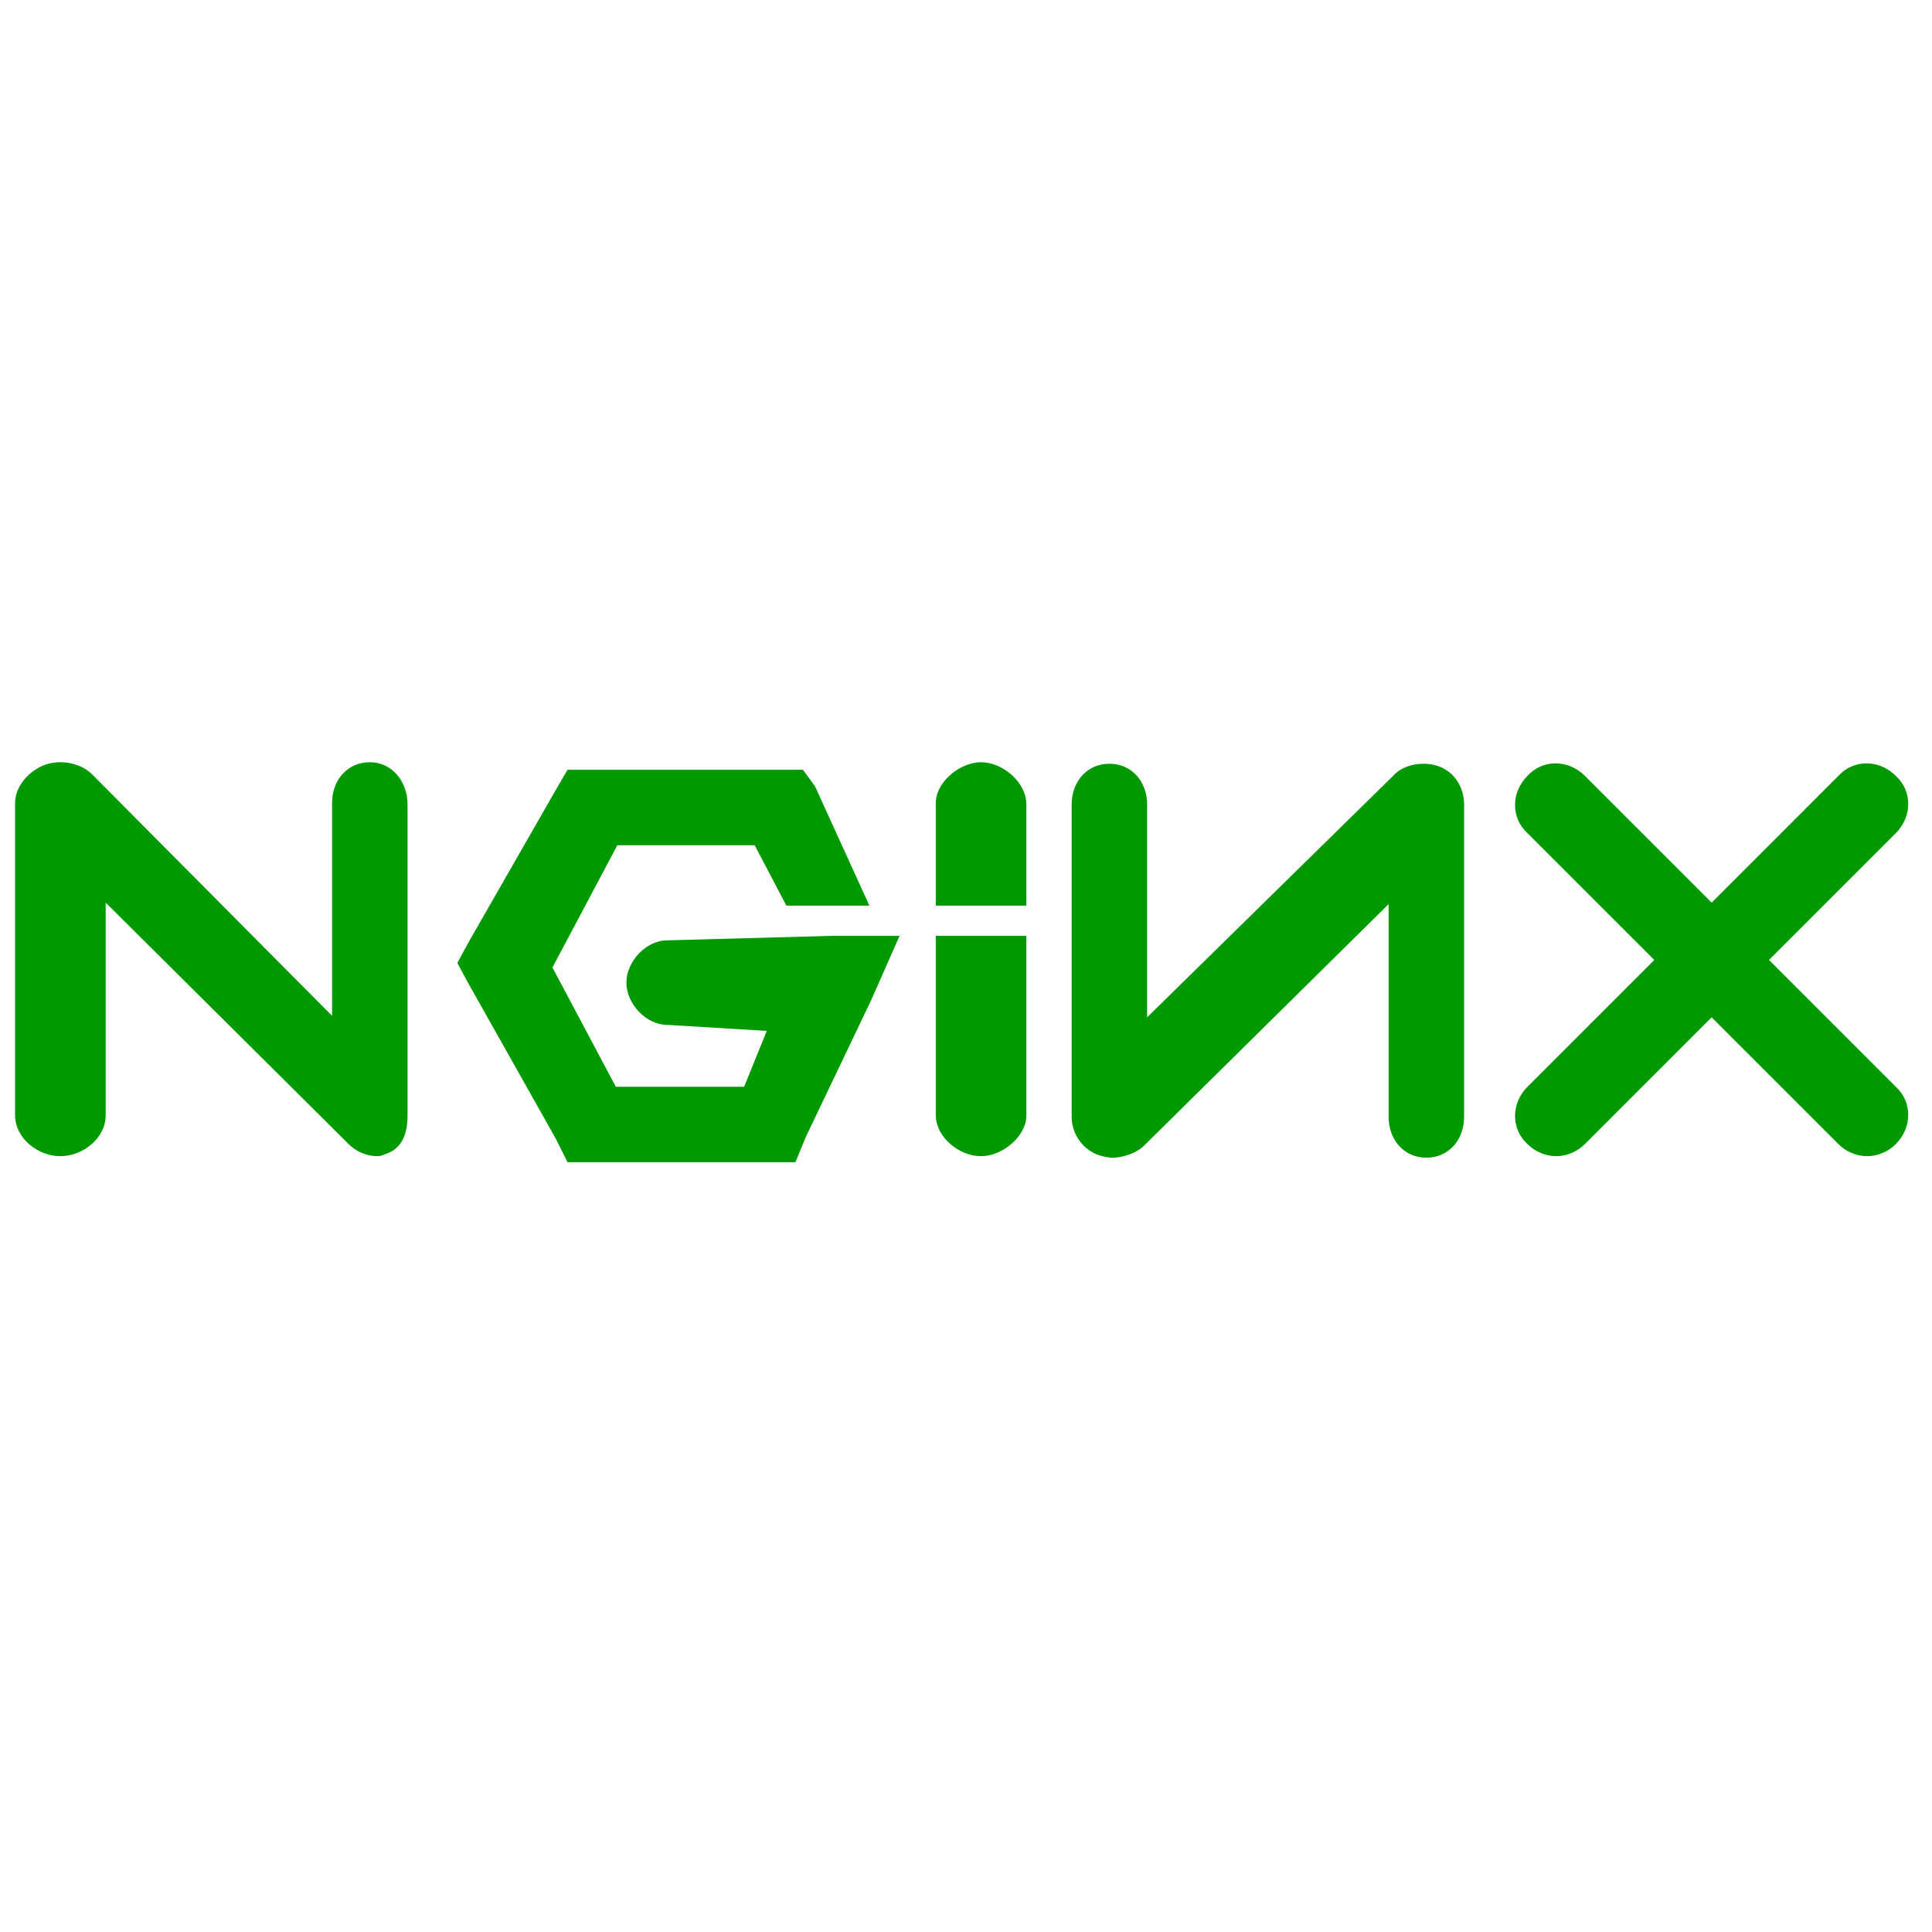
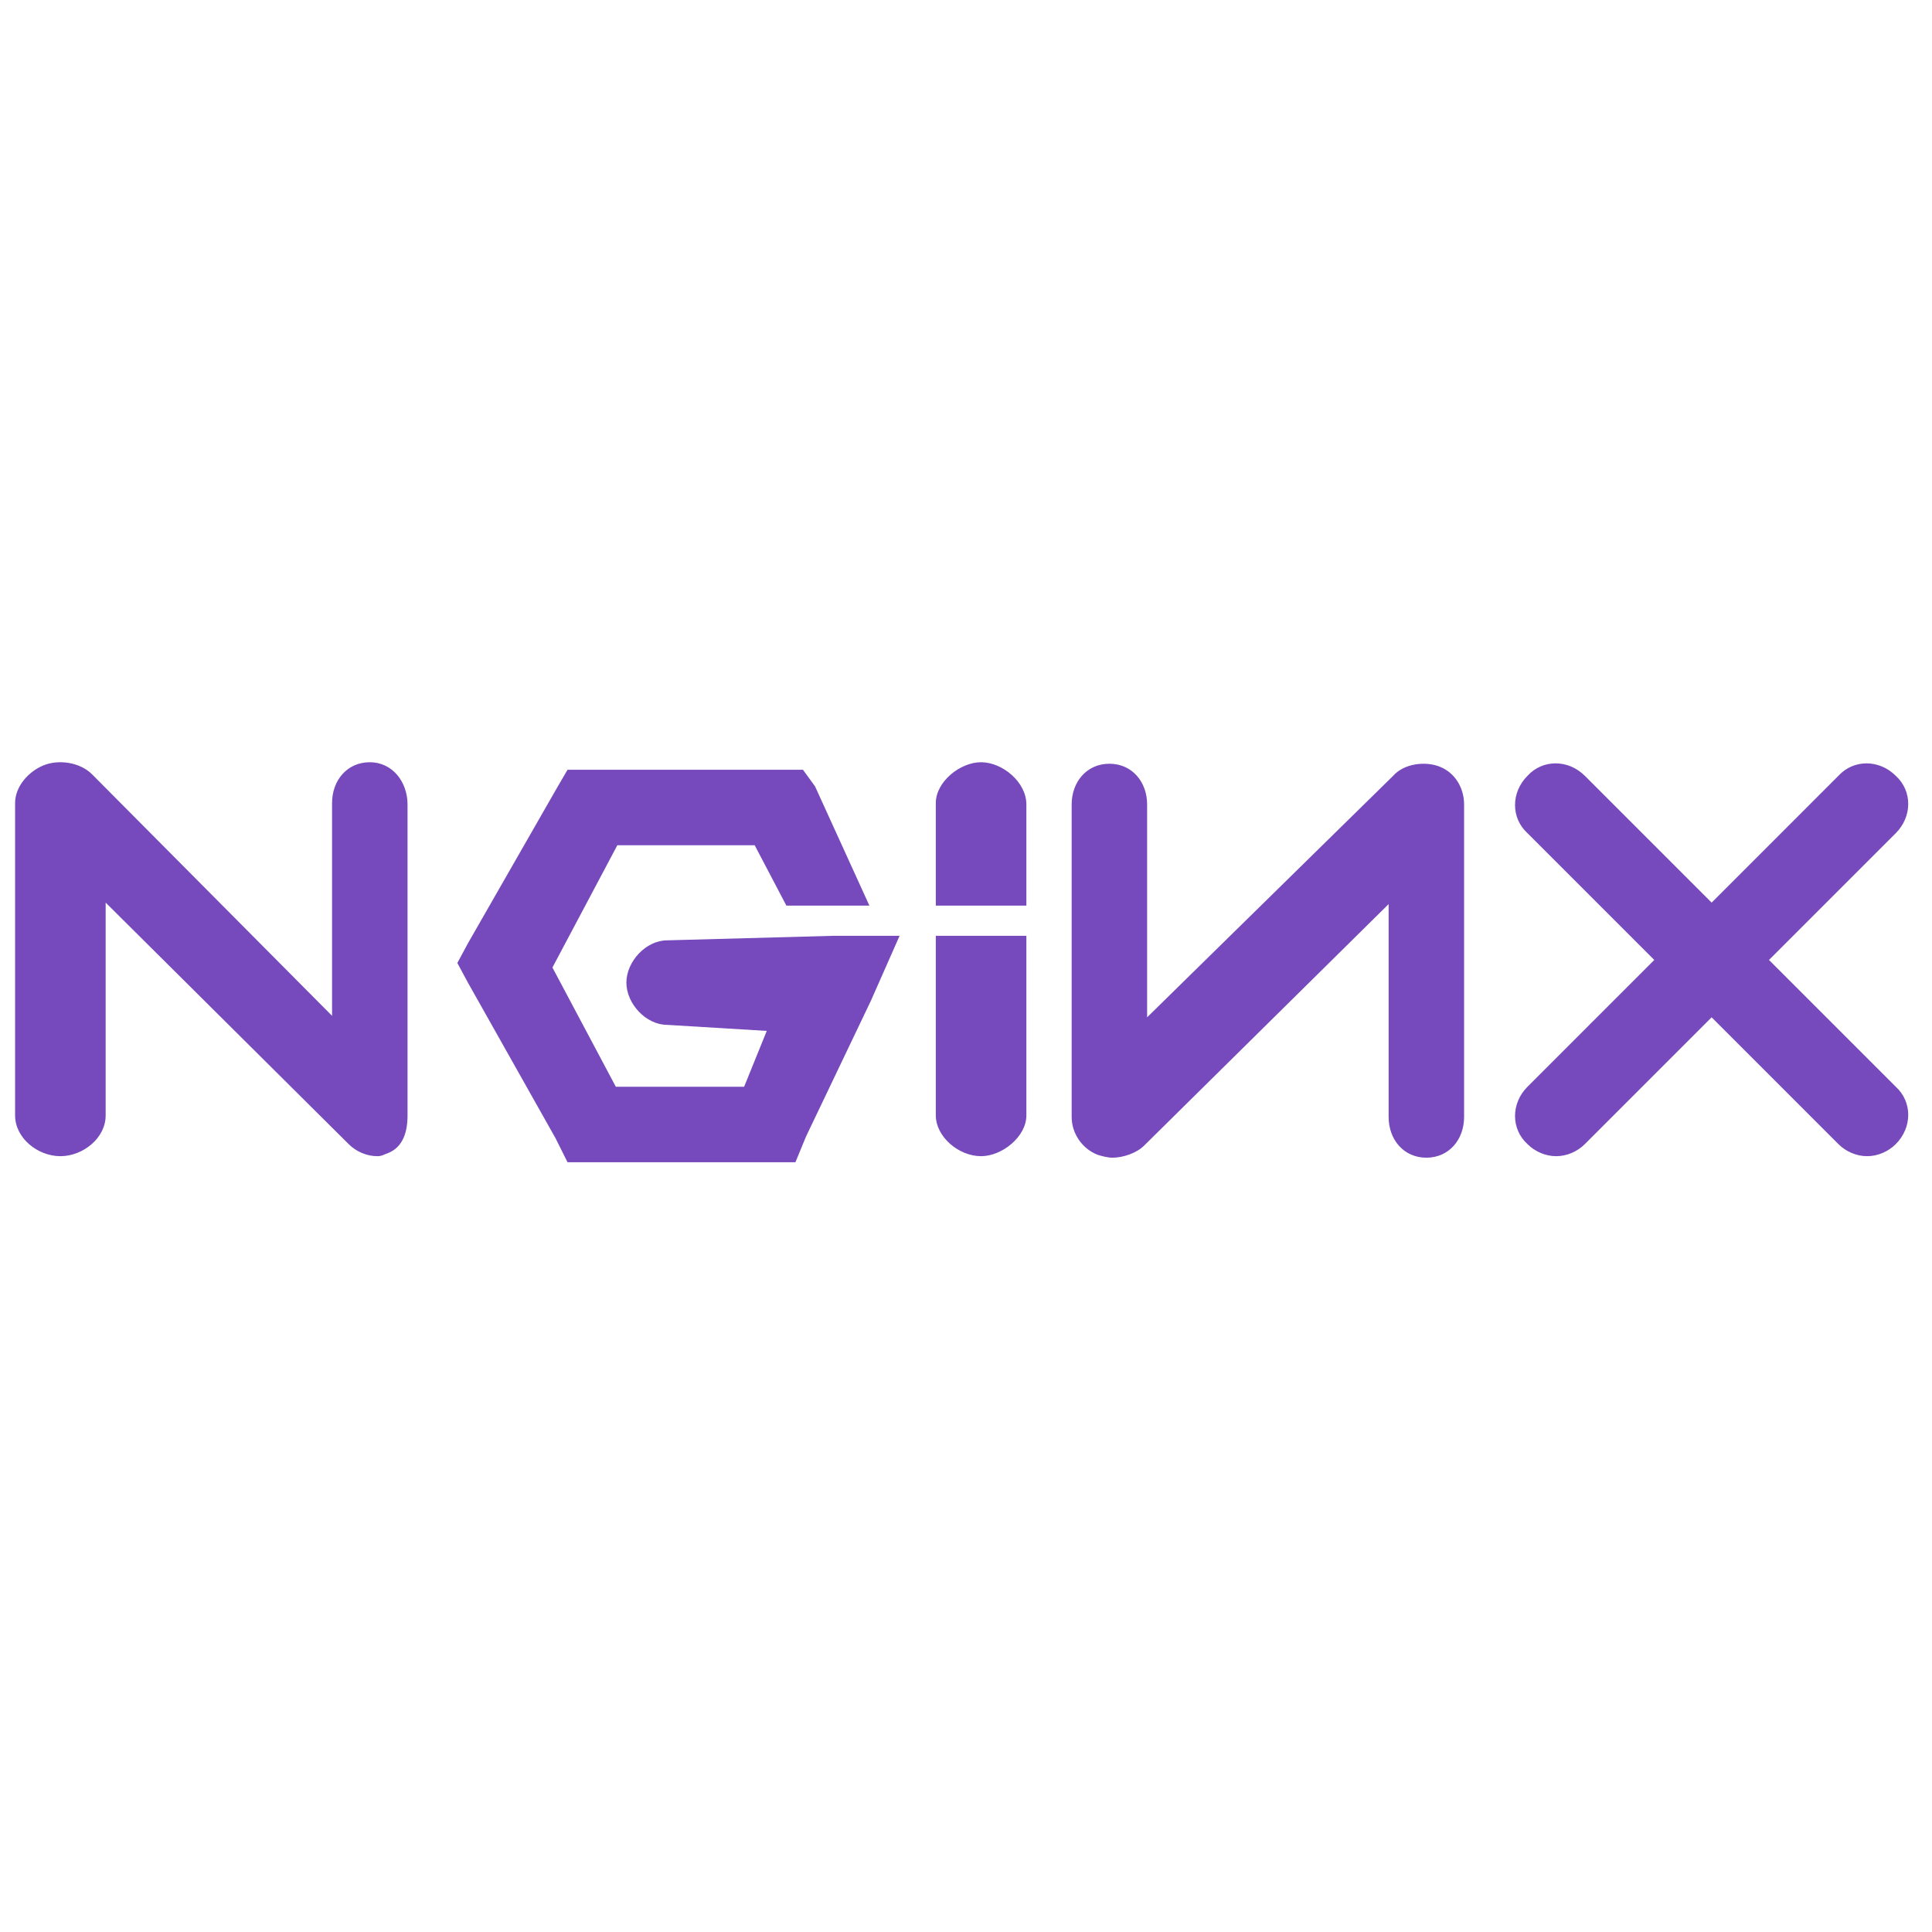
<svg xmlns="http://www.w3.org/2000/svg" viewBox="0 0 128 128">
-   <path d="M24.5 50.5c-1.5 0-2.5 1.2-2.5 2.7v14.1l-15.9-16c-.8-.8-2.2-1-3.2-.6S1 52.1 1 53.2v20.7c0 1.5 1.5 2.7 3 2.7s3-1.2 3-2.7V59.8l16.1 16c.5.5 1.2.8 1.9.8.3 0 .4-.1.7-.2 1-.4 1.3-1.4 1.3-2.5V53.3c0-1.5-1-2.8-2.5-2.8zm19.7 11.8c-1.4 0-2.7 1.4-2.7 2.8s1.3 2.8 2.7 2.8l6.6.4-1.5 3.7h-8.5l-4.2-7.9 4.3-8.1H50l2.1 4h5.5L54 52.1l-.8-1.1H37.6l-.7 1.2L31 62.5l-.7 1.3.7 1.3 5.8 10.3.8 1.6h15.1l.7-1.7 4.3-9 1.9-4.3h-4.4l-11 .3zM65 50.5c-1.4 0-3 1.3-3 2.7V60h6v-6.7c0-1.5-1.6-2.8-3-2.8zm30.4.3c-1-.4-2.4-.2-3.1.6L76 67.4V53.3c0-1.5-1-2.7-2.5-2.7S71 51.8 71 53.3V74c0 1.1.7 2.1 1.7 2.5.3.1.7.2 1 .2.7 0 1.6-.3 2.1-.8l16.2-16V74c0 1.5 1 2.7 2.5 2.7S97 75.5 97 74V53.3c0-1.1-.6-2.1-1.6-2.5zm21.8 12.8l8.4-8.4c1.1-1.1 1.1-2.8 0-3.8-1.1-1.1-2.8-1.1-3.8 0l-8.4 8.4-8.4-8.4c-1.1-1.1-2.8-1.1-3.8 0-1.1 1.1-1.1 2.8 0 3.8l8.4 8.4-8.4 8.4c-1.1 1.1-1.1 2.8 0 3.8.5.5 1.2.8 1.9.8s1.4-.3 1.9-.8l8.4-8.4 8.4 8.4c.5.5 1.2.8 1.9.8s1.4-.3 1.9-.8c1.1-1.1 1.1-2.8 0-3.8l-8.4-8.4zM62 73.9c0 1.4 1.5 2.7 3 2.7 1.4 0 3-1.3 3-2.7V62h-6v11.9z" fill="#090" />
+   <path d="M24.5 50.5c-1.5 0-2.5 1.2-2.5 2.7v14.1l-15.9-16c-.8-.8-2.2-1-3.2-.6S1 52.1 1 53.2v20.7c0 1.5 1.5 2.7 3 2.7s3-1.2 3-2.7V59.8l16.1 16c.5.5 1.2.8 1.9.8.3 0 .4-.1.7-.2 1-.4 1.3-1.4 1.3-2.5V53.3c0-1.5-1-2.8-2.5-2.8zm19.7 11.8c-1.4 0-2.7 1.4-2.7 2.8s1.3 2.8 2.7 2.8l6.6.4-1.5 3.7h-8.5l-4.2-7.9 4.3-8.1H50l2.1 4h5.5L54 52.1l-.8-1.1H37.6l-.7 1.2L31 62.5l-.7 1.3.7 1.3 5.8 10.3.8 1.6h15.1l.7-1.7 4.3-9 1.9-4.3h-4.4l-11 .3zM65 50.5c-1.4 0-3 1.3-3 2.7V60h6v-6.7c0-1.5-1.6-2.8-3-2.8zm30.4.3c-1-.4-2.4-.2-3.1.6L76 67.4V53.3c0-1.5-1-2.7-2.5-2.7S71 51.8 71 53.3V74c0 1.1.7 2.1 1.7 2.5.3.1.7.2 1 .2.7 0 1.6-.3 2.1-.8l16.2-16V74c0 1.5 1 2.7 2.5 2.7S97 75.5 97 74V53.3c0-1.1-.6-2.1-1.6-2.5zm21.8 12.8l8.4-8.4c1.1-1.1 1.1-2.8 0-3.8-1.1-1.1-2.8-1.1-3.8 0l-8.4 8.4-8.4-8.4c-1.1-1.1-2.8-1.1-3.8 0-1.1 1.1-1.1 2.8 0 3.8l8.4 8.4-8.4 8.4c-1.1 1.1-1.1 2.8 0 3.8.5.5 1.2.8 1.9.8s1.4-.3 1.9-.8l8.4-8.4 8.4 8.4c.5.5 1.2.8 1.9.8s1.4-.3 1.9-.8c1.1-1.1 1.1-2.8 0-3.8l-8.4-8.4zM62 73.9c0 1.4 1.5 2.7 3 2.7 1.4 0 3-1.3 3-2.7V62h-6v11.9z" fill="#764abc" />
</svg>
